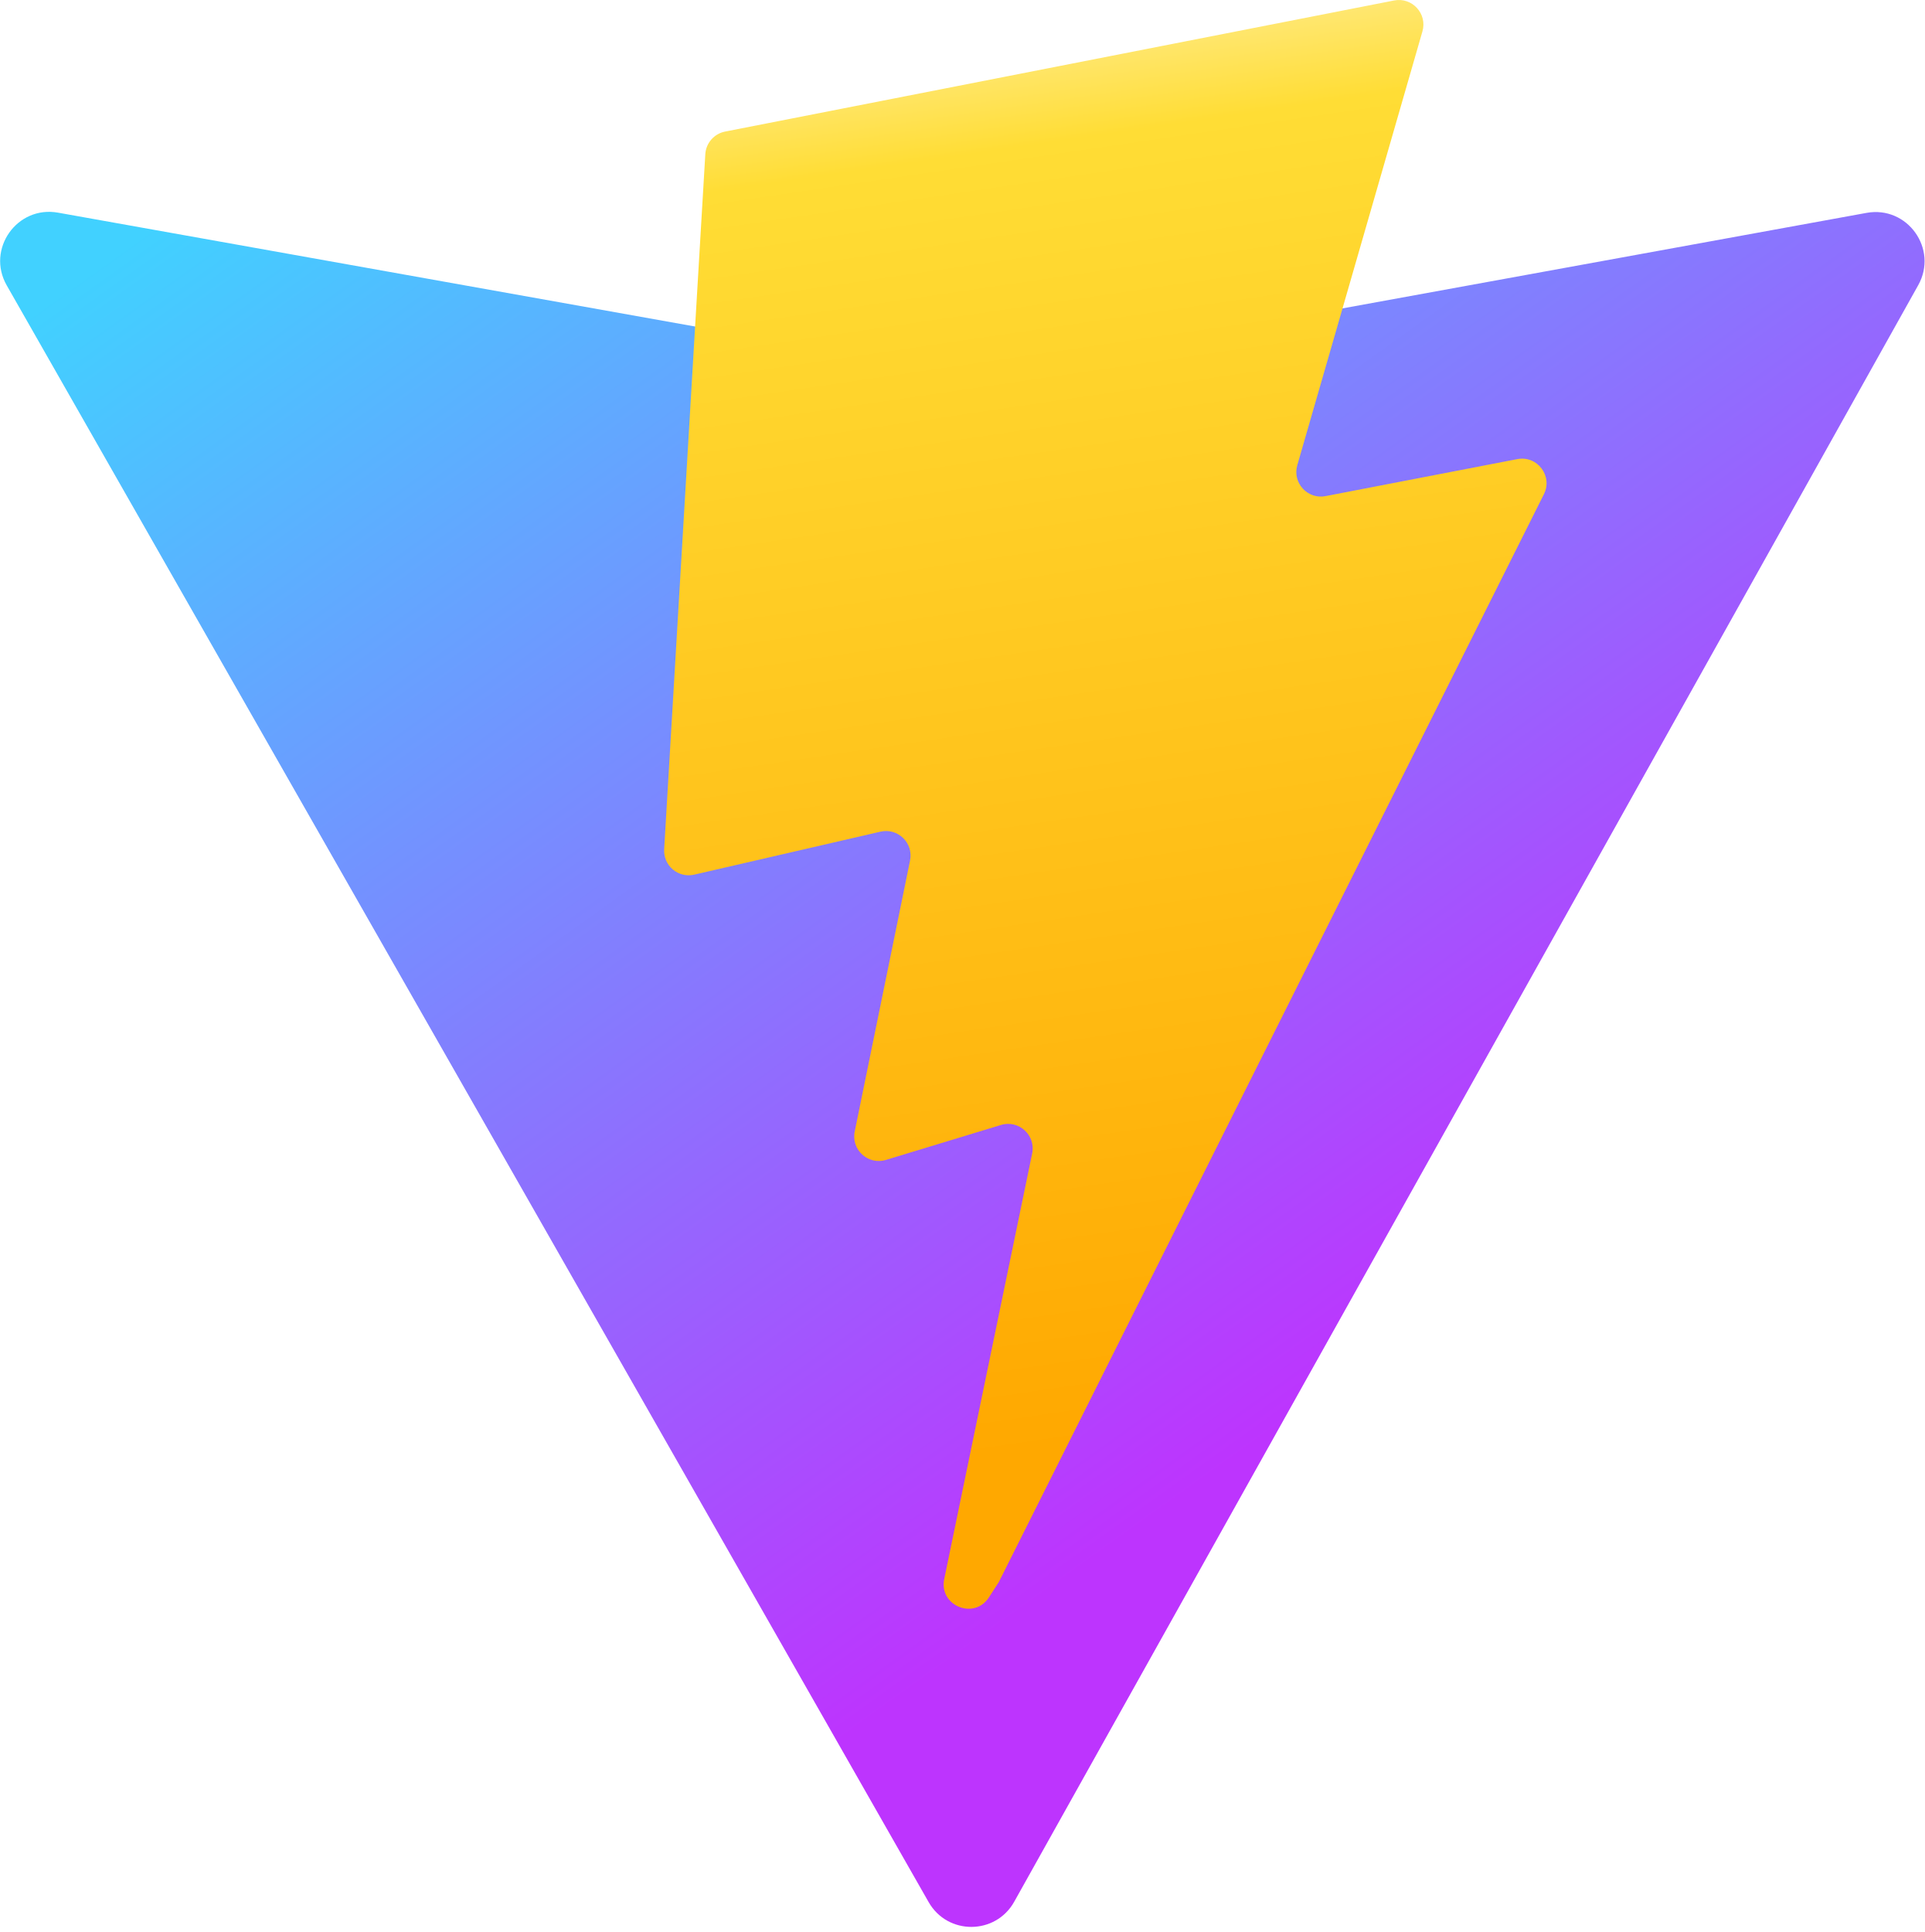
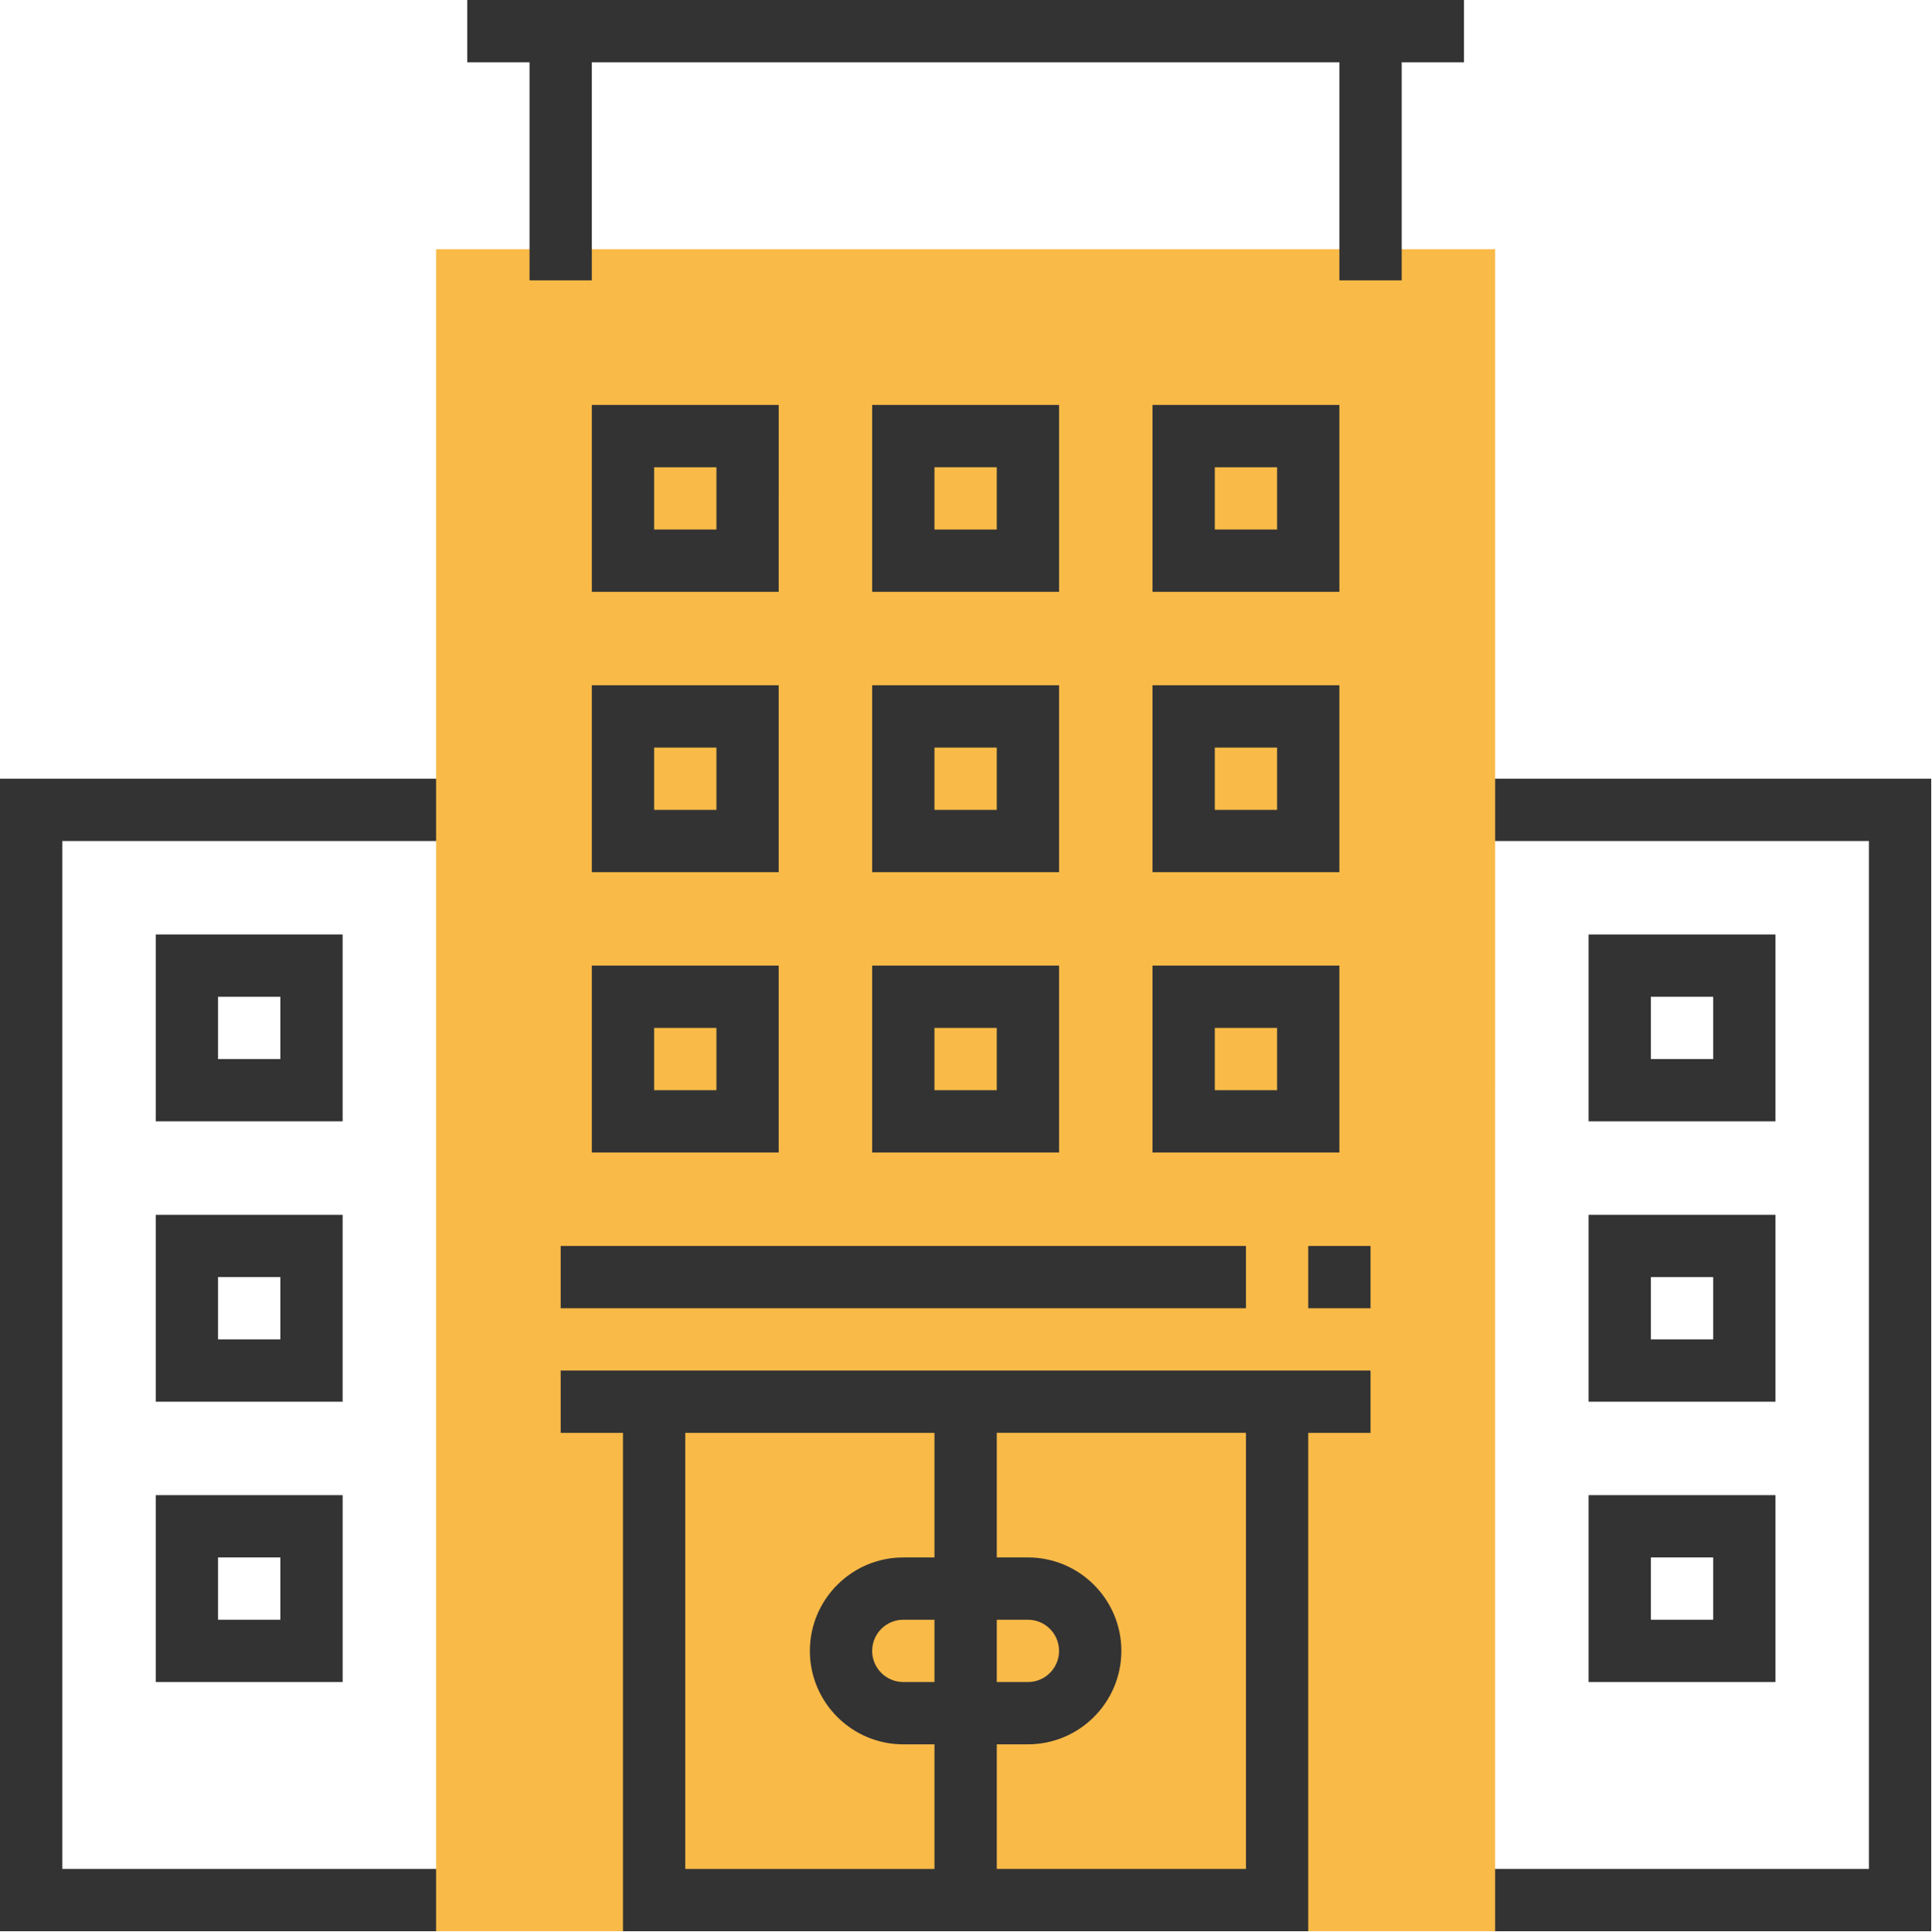
- <svg xmlns="http://www.w3.org/2000/svg" aria-hidden="true" role="img" class="iconify iconify--logos" width="31.88" height="32" preserveAspectRatio="xMidYMid meet" viewBox="0 0 256 257">
-   <defs>
-     <linearGradient id="IconifyId1813088fe1fbc01fb466" x1="-.828%" x2="57.636%" y1="7.652%" y2="78.411%">
-       <stop offset="0%" stop-color="#41D1FF" />
-       <stop offset="100%" stop-color="#BD34FE" />
-     </linearGradient>
-     <linearGradient id="IconifyId1813088fe1fbc01fb467" x1="43.376%" x2="50.316%" y1="2.242%" y2="89.03%">
-       <stop offset="0%" stop-color="#FFEA83" />
-       <stop offset="8.333%" stop-color="#FFDD35" />
-       <stop offset="100%" stop-color="#FFA800" />
-     </linearGradient>
-   </defs>
-   <path fill="url(#IconifyId1813088fe1fbc01fb466)" d="M255.153 37.938L134.897 252.976c-2.483 4.44-8.862 4.466-11.382.048L.875 37.958c-2.746-4.814 1.371-10.646 6.827-9.67l120.385 21.517a6.537 6.537 0 0 0 2.322-.004l117.867-21.483c5.438-.991 9.574 4.796 6.877 9.62Z" />
-   <path fill="url(#IconifyId1813088fe1fbc01fb467)" d="M185.432.063L96.44 17.501a3.268 3.268 0 0 0-2.634 3.014l-5.474 92.456a3.268 3.268 0 0 0 3.997 3.378l24.777-5.718c2.318-.535 4.413 1.507 3.936 3.838l-7.361 36.047c-.495 2.426 1.782 4.5 4.151 3.78l15.304-4.649c2.372-.72 4.652 1.36 4.15 3.788l-11.698 56.621c-.732 3.542 3.979 5.473 5.943 2.437l1.313-2.028l72.516-144.72c1.215-2.423-.88-5.186-3.54-4.672l-25.505 4.922c-2.396.462-4.435-1.77-3.759-4.114l16.646-57.705c.677-2.35-1.37-4.583-3.769-4.113Z" />
+ <svg xmlns="http://www.w3.org/2000/svg" version="1.1" id="Layer_1" viewBox="0 0 295.238 295.238" xml:space="preserve" fill="#000000">
+   <g id="SVGRepo_bgCarrier" stroke-width="0" />
+   <g id="SVGRepo_tracerCarrier" stroke-linecap="round" stroke-linejoin="round" />
+   <g id="SVGRepo_iconCarrier">
+     <g>
+       <g>
+         <polygon style="fill:#333333;" points="0,295.238 71.429,295.238 71.429,285.714 9.524,285.714 9.524,128.571 71.429,128.571 71.429,119.048 0,119.048 " />
+         <polygon style="fill:#333333;" points="223.809,119.048 223.809,128.571 285.714,128.571 285.714,285.714 223.809,285.714 223.809,295.238 295.238,295.238 295.238,119.048 " />
+         <path style="fill:#333333;" d="M52.381,142.857H23.81v28.571h28.571C52.381,171.428,52.381,142.857,52.381,142.857z M42.857,161.905h-9.524v-9.524h9.524C42.857,152.381,42.857,161.905,42.857,161.905z" />
+         <path style="fill:#333333;" d="M52.381,185.714H23.81v28.571h28.571C52.381,214.285,52.381,185.714,52.381,185.714z M42.857,204.762h-9.524v-9.524h9.524C42.857,195.238,42.857,204.762,42.857,204.762z" />
+         <path style="fill:#333333;" d="M23.81,257.143h28.571v-28.571H23.81V257.143z M33.333,238.095h9.524v9.524h-9.524V238.095z" />
+         <path style="fill:#333333;" d="M271.428,142.857h-28.571v28.571h28.571V142.857z M261.905,161.905h-9.524v-9.524h9.524V161.905z" />
+         <path style="fill:#333333;" d="M242.857,214.286h28.571v-28.571h-28.571L242.857,214.286L242.857,214.286z M252.381,195.238h9.524 v9.524h-9.524V195.238z" />
+         <path style="fill:#333333;" d="M242.857,257.143h28.571v-28.571h-28.571L242.857,257.143L242.857,257.143z M252.381,238.095h9.524 v9.524h-9.524V238.095z" />
+         <path style="fill:#F9BA48;" d="M228.571,295.238H66.667V38.095h161.905L228.571,295.238L228.571,295.238z" />
+         <polygon style="fill:#333333;" points="223.809,9.524 223.809,0 214.286,0 209.524,0 85.714,0 80.952,0 71.429,0 71.429,9.524 80.952,9.524 80.952,42.857 90.476,42.857 90.476,9.524 204.762,9.524 204.762,42.857 214.286,42.857 214.286,9.524 " />
+         <path style="fill:#333333;" d="M119.048,61.905H90.476v28.571h28.571L119.048,61.905L119.048,61.905z M109.524,80.952H100v-9.524 h9.524V80.952z" />
+         <path style="fill:#333333;" d="M161.905,61.905h-28.571v28.571h28.571V61.905z M152.381,80.952h-9.524v-9.524h9.524V80.952z" />
+         <path style="fill:#333333;" d="M204.762,61.905H176.19v28.571h28.571L204.762,61.905L204.762,61.905z M195.238,80.952h-9.524 v-9.524h9.524V80.952z" />
+         <path style="fill:#333333;" d="M195.238,209.524H100h-4.762h-9.524v9.524h9.524v76.19H200v-76.19h9.524v-9.524H200H195.238z M104.762,219.048h38.095v19.048h-4.762c-7.876,0-14.286,6.41-14.286,14.286s6.41,14.286,14.286,14.286h4.762v19.048h-38.095 C104.762,285.716,104.762,219.048,104.762,219.048z M142.857,257.143h-4.762c-2.624,0-4.762-2.133-4.762-4.762 s2.138-4.762,4.762-4.762h4.762V257.143z M152.381,247.619h4.762c2.624,0,4.762,2.133,4.762,4.762s-2.138,4.762-4.762,4.762 h-4.762V247.619z M190.476,285.714h-38.095v-19.048h4.762c7.876,0,14.286-6.41,14.286-14.286s-6.41-14.286-14.286-14.286h-4.762 v-19.048h38.095V285.714z" />
+         <path style="fill:#333333;" d="M90.476,133.333h28.571v-28.571H90.476V133.333z M100,114.286h9.524v9.524H100V114.286z" />
+         <path style="fill:#333333;" d="M133.333,133.333h28.571v-28.571h-28.571V133.333z M142.857,114.286h9.524v9.524h-9.524V114.286z" />
+         <path style="fill:#333333;" d="M176.19,133.333h28.571v-28.571H176.19V133.333z M185.714,114.286h9.524v9.524h-9.524V114.286z" />
+         <path style="fill:#333333;" d="M90.476,176.19h28.571v-28.571H90.476V176.19z M100,157.143h9.524v9.524H100V157.143z" />
+         <path style="fill:#333333;" d="M133.333,176.19h28.571v-28.571h-28.571V176.19z M142.857,157.143h9.524v9.524h-9.524V157.143z" />
+         <path style="fill:#333333;" d="M176.19,176.19h28.571v-28.571H176.19V176.19z M185.714,157.143h9.524v9.524h-9.524V157.143z" />
+         <rect x="85.714" y="190.476" style="fill:#333333;" width="104.762" height="9.524" />
+         <rect x="200" y="190.476" style="fill:#333333;" width="9.524" height="9.524" />
+       </g>
+     </g>
+   </g>
</svg>
